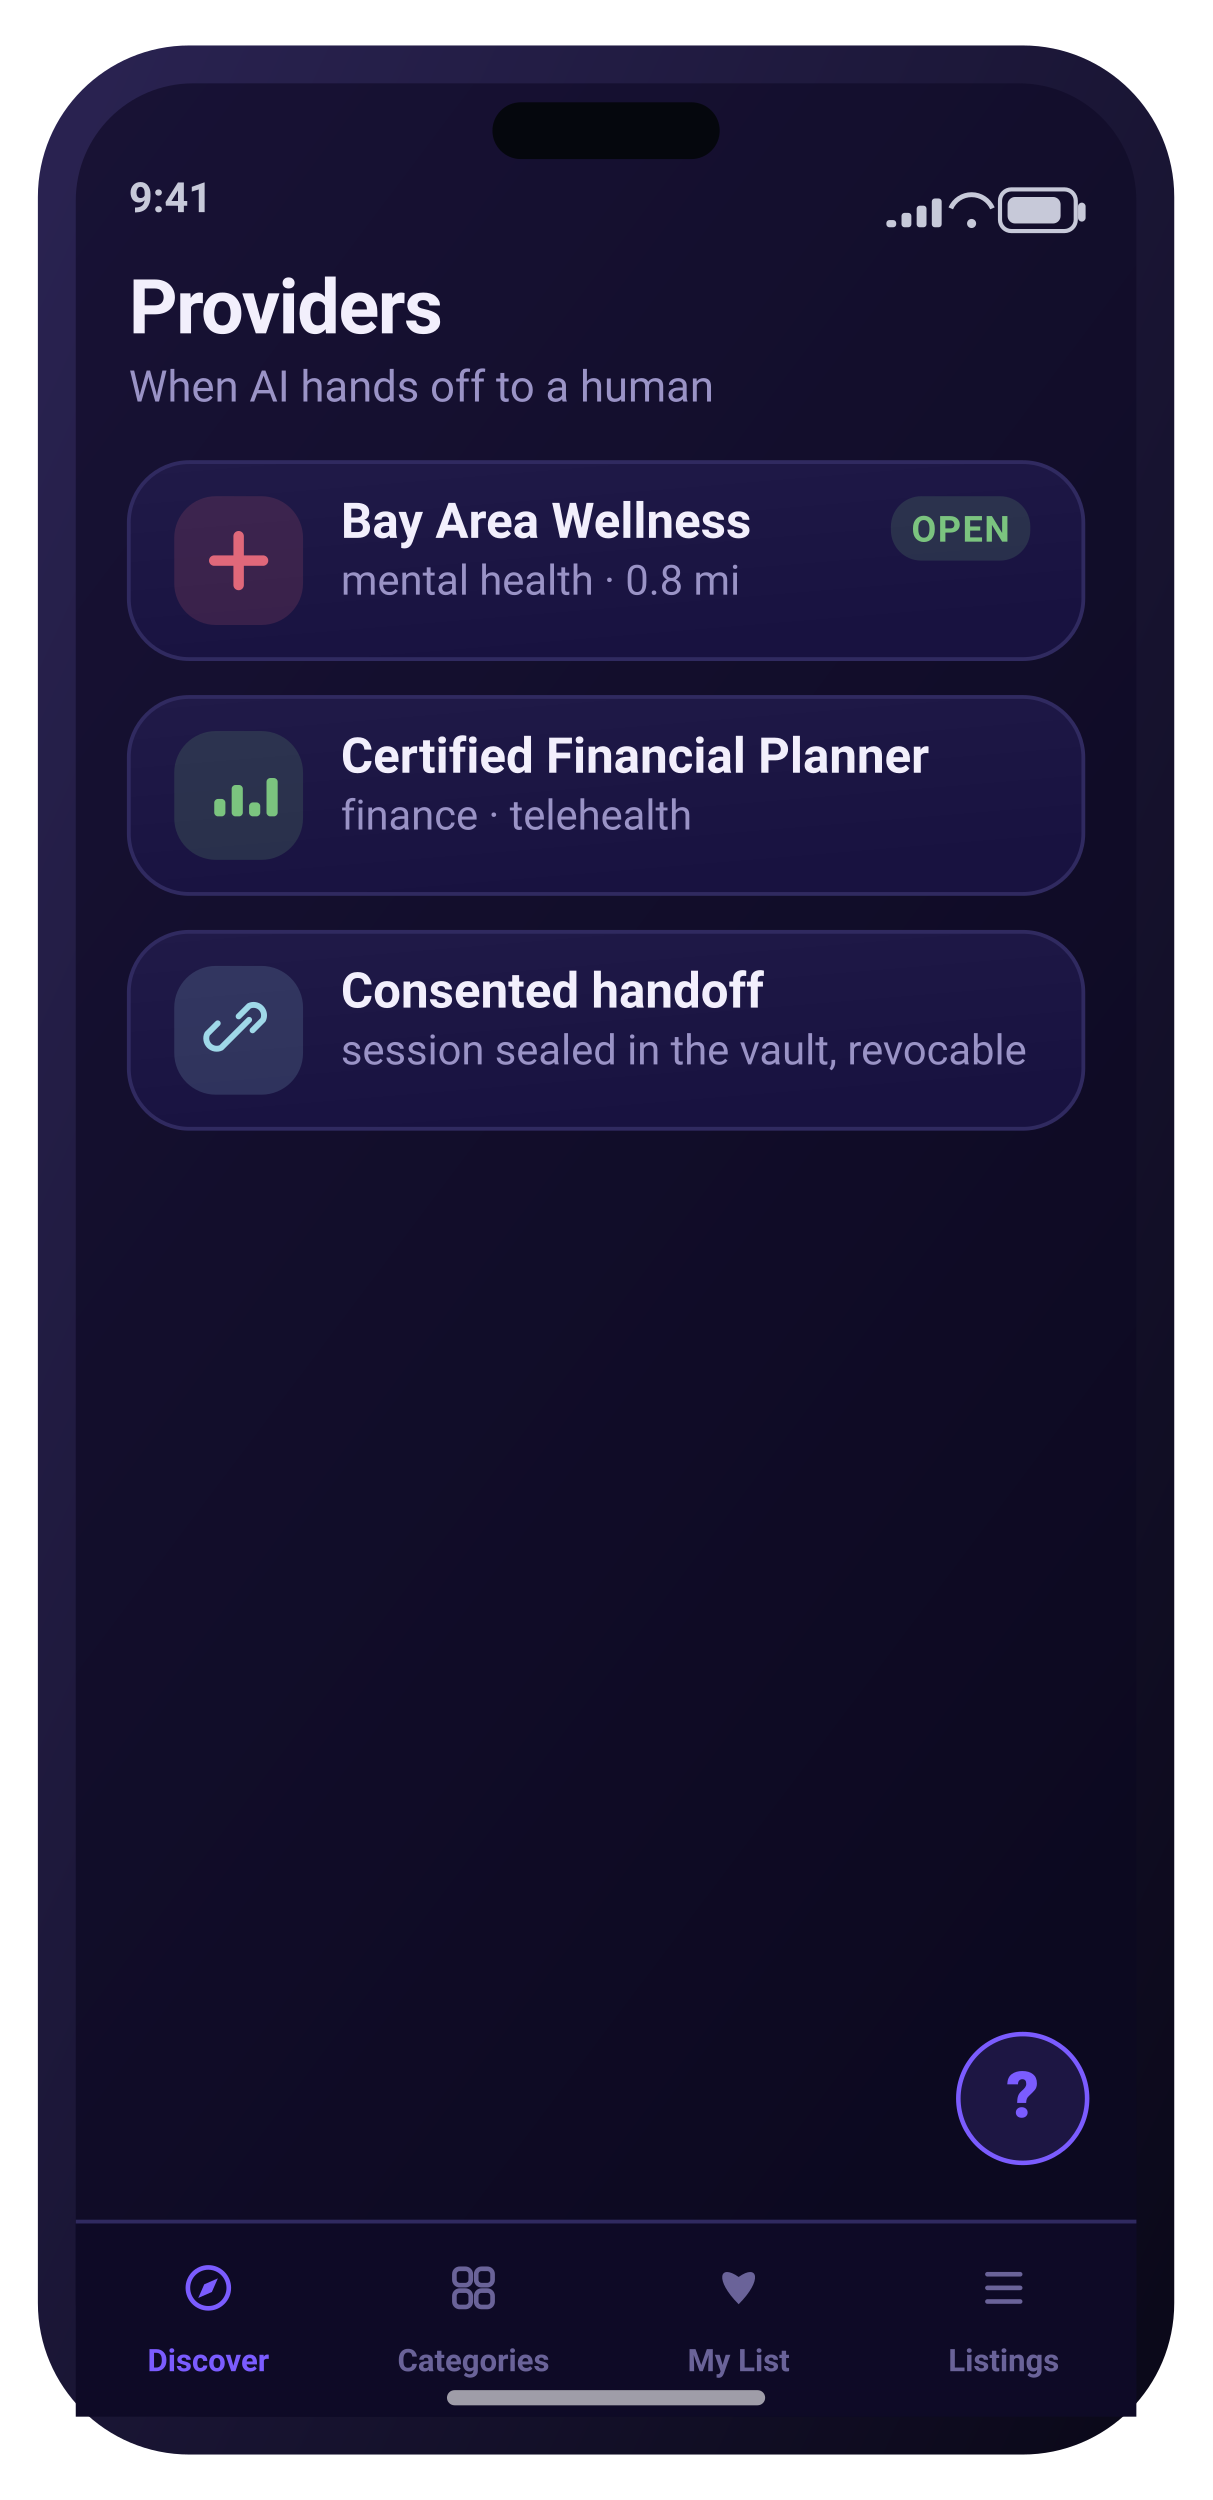
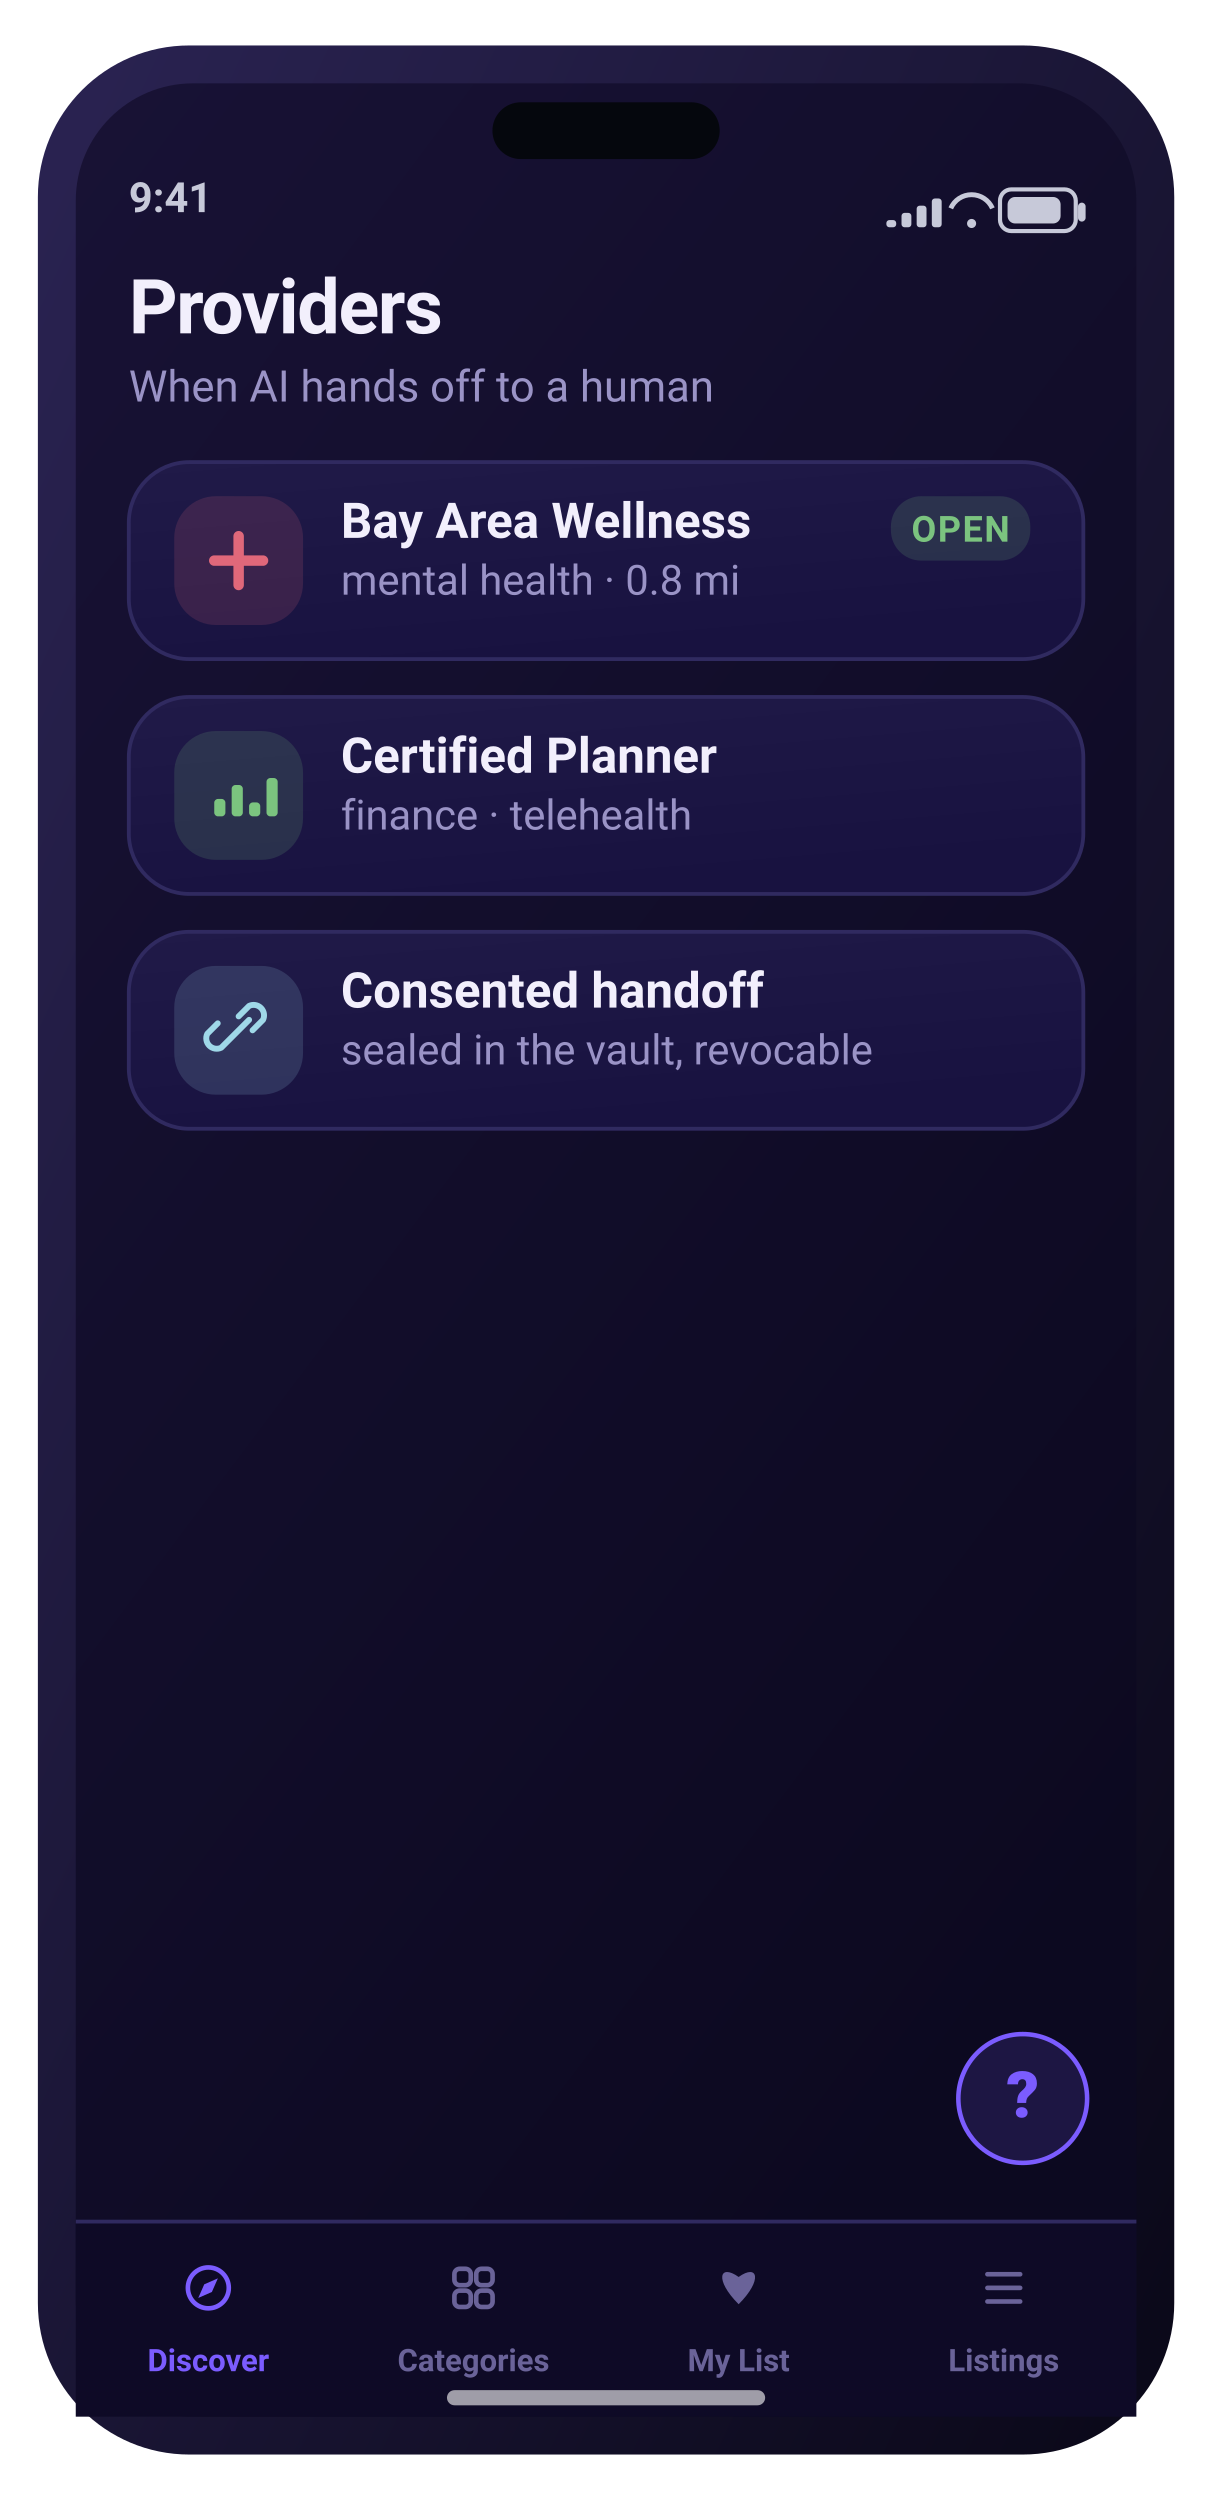
<svg xmlns="http://www.w3.org/2000/svg" width="320" height="660" viewBox="0 0 320 660" role="img" aria-label="Providers screen">
  <defs>
    <linearGradient id="gScr" x1="0" y1="0" x2="0.6" y2="1">
      <stop offset="0" stop-color="#181235" />
      <stop offset="1" stop-color="#0c0920" />
    </linearGradient>
    <linearGradient id="gFrame" x1="0" y1="0" x2="1" y2="1">
      <stop offset="0" stop-color="#2a2352" />
      <stop offset="1" stop-color="#0a0818" />
    </linearGradient>
    <linearGradient id="gCard" x1="0" y1="0" x2="0.4" y2="1">
      <stop offset="0" stop-color="#201a48" />
      <stop offset="1" stop-color="#181240" />
    </linearGradient>
    <linearGradient id="gBrand" x1="0" y1="0" x2="1" y2="0">
      <stop offset="0" stop-color="#7b5cff" />
      <stop offset="1" stop-color="#9d7bff" />
    </linearGradient>
    <linearGradient id="gAmber" x1="0" y1="0" x2="1" y2="0">
      <stop offset="0" stop-color="#ffb84d" />
      <stop offset="1" stop-color="#ffd27a" />
    </linearGradient>
    <linearGradient id="mV" x1="0" y1="0" x2="1" y2="0">
      <stop offset="0" stop-color="#7b5cff" />
      <stop offset="1" stop-color="#9d7bff" />
    </linearGradient>
    <linearGradient id="mA" x1="0" y1="0" x2="1" y2="0">
      <stop offset="0" stop-color="#ffb84d" />
      <stop offset="1" stop-color="#ff9f45" />
    </linearGradient>
    <linearGradient id="mG" x1="0" y1="0" x2="1" y2="0">
      <stop offset="0" stop-color="#5fb87a" />
      <stop offset="1" stop-color="#7bc47f" />
    </linearGradient>
    <linearGradient id="mC" x1="0" y1="0" x2="1" y2="0">
      <stop offset="0" stop-color="#6bb6d6" />
      <stop offset="1" stop-color="#9fd8e8" />
    </linearGradient>
    <radialGradient id="orb" cx="36%" cy="30%" r="78%">
      <stop offset="0" stop-color="#d9ccff" />
      <stop offset="38%" stop-color="#7b5cff" />
      <stop offset="78%" stop-color="#3f3bc0" />
      <stop offset="100%" stop-color="#140f34" />
    </radialGradient>
    <radialGradient id="glow" cx="50%" cy="50%" r="50%">
      <stop offset="0" stop-color="#9fd8e8" stop-opacity="0.5" />
      <stop offset="1" stop-color="#9fd8e8" stop-opacity="0" />
    </radialGradient>
  </defs>
  <rect x="10.0" y="12.0" width="300.0" height="636.0" rx="40" fill="url(#gFrame)" />
  <rect x="20.0" y="22.0" width="280.0" height="616.0" rx="31" fill="url(#gScr)" />
  <rect x="130.0" y="27.0" width="60.0" height="15.0" rx="7.5" fill="#05070d" />
  <text x="34.0" y="56.0" font-family="-apple-system,BlinkMacSystemFont,'SF Pro Display','SF Pro Text','Segoe UI',Roboto,system-ui,sans-serif" font-size="11" font-weight="600" fill="#c7c9d9" text-anchor="start">9:41</text>
  <rect x="264.0" y="50.0" width="20.0" height="11.0" rx="3" fill="none" stroke="#c7c9d9" stroke-width="1.1" />
  <rect x="266.0" y="52.0" width="14.0" height="7.0" rx="2" fill="#c7c9d9" />
  <rect x="284.6" y="53.5" width="2.0" height="5.0" rx="1" fill="#c7c9d9" />
  <path d="M251 55 a6 6 0 0 1 11 0" fill="none" stroke="#c7c9d9" stroke-width="1.3" />
  <circle cx="256.5" cy="59" r="1.2" fill="#c7c9d9" />
  <rect x="234.0" y="58.1" width="2.6" height="1.9" rx="0.8" fill="#c7c9d9" />
  <rect x="238.0" y="56.2" width="2.6" height="3.8" rx="0.8" fill="#c7c9d9" />
  <rect x="242.0" y="54.3" width="2.6" height="5.7" rx="0.8" fill="#c7c9d9" />
  <rect x="246.0" y="52.4" width="2.6" height="7.6" rx="0.8" fill="#c7c9d9" />
  <text x="34.0" y="88.0" font-family="-apple-system,BlinkMacSystemFont,'SF Pro Display','SF Pro Text','Segoe UI',Roboto,system-ui,sans-serif" font-size="20" font-weight="700" fill="#f2effc" text-anchor="start" letter-spacing="-0.4">Providers</text>
  <text x="34.0" y="106.0" font-family="-apple-system,BlinkMacSystemFont,'SF Pro Display','SF Pro Text','Segoe UI',Roboto,system-ui,sans-serif" font-size="11.5" font-weight="400" fill="#9a93c6" text-anchor="start">When AI hands off to a human</text>
  <rect x="34.0" y="122.0" width="252.0" height="52.0" rx="16" fill="url(#gCard)" stroke="#302a60" stroke-width="1" />
  <rect x="46.0" y="131.0" width="34.0" height="34.0" rx="11" fill="rgba(224,104,122,0.16)" />
  <path d="M63 141.56 v12.88 M56.56 148.0 h12.88" fill="none" stroke="#e0687a" stroke-width="2.76" stroke-linecap="round" />
  <text x="90.0" y="142.0" font-family="-apple-system,BlinkMacSystemFont,'SF Pro Display','SF Pro Text','Segoe UI',Roboto,system-ui,sans-serif" font-size="13" font-weight="600" fill="#f2effc" text-anchor="start">Bay Area Wellness</text>
  <text x="90.0" y="157.0" font-family="-apple-system,BlinkMacSystemFont,'SF Pro Display','SF Pro Text','Segoe UI',Roboto,system-ui,sans-serif" font-size="11" font-weight="400" fill="#9a93c6" text-anchor="start">mental health · 0.8 mi</text>
  <rect x="235.2" y="131.0" width="36.8" height="17.0" rx="8" fill="rgba(123,196,127,0.16)" />
  <text x="253.6" y="143.0" font-family="-apple-system,BlinkMacSystemFont,'SF Pro Display','SF Pro Text','Segoe UI',Roboto,system-ui,sans-serif" font-size="9.5" font-weight="700" fill="#7bc47f" text-anchor="middle" letter-spacing="0.4">OPEN</text>
  <rect x="34.0" y="184.0" width="252.0" height="52.0" rx="16" fill="url(#gCard)" stroke="#302a60" stroke-width="1" />
  <rect x="46.0" y="193.0" width="34.0" height="34.0" rx="11" fill="rgba(123,196,127,0.16)" />
  <rect x="56.56" y="210.92" width="2.944" height="4.6" rx="1" fill="#7bc47f" />
  <rect x="61.16" y="207.24" width="2.944" height="8.28" rx="1" fill="#7bc47f" />
  <rect x="65.76" y="211.84" width="2.944" height="3.68" rx="1" fill="#7bc47f" />
  <rect x="70.36" y="205.4" width="2.944" height="10.12" rx="1" fill="#7bc47f" />
-   <text x="90.0" y="204.0" font-family="-apple-system,BlinkMacSystemFont,'SF Pro Display','SF Pro Text','Segoe UI',Roboto,system-ui,sans-serif" font-size="13" font-weight="600" fill="#f2effc" text-anchor="start">Certified Financial Planner</text>
+   <text x="90.0" y="204.0" font-family="-apple-system,BlinkMacSystemFont,'SF Pro Display','SF Pro Text','Segoe UI',Roboto,system-ui,sans-serif" font-size="13" font-weight="600" fill="#f2effc" text-anchor="start">Certified Planner</text>
  <text x="90.0" y="219.0" font-family="-apple-system,BlinkMacSystemFont,'SF Pro Display','SF Pro Text','Segoe UI',Roboto,system-ui,sans-serif" font-size="11" font-weight="400" fill="#9a93c6" text-anchor="start">finance · telehealth</text>
  <rect x="34.0" y="246.0" width="252.0" height="52.0" rx="16" fill="url(#gCard)" stroke="#302a60" stroke-width="1" />
  <rect x="46.0" y="255.0" width="34.0" height="34.0" rx="11" fill="rgba(159,216,232,0.16)" />
  <path d="M61.16 273.84 l-2.76 2.76 a2.76 2.76 0 0 1 -3.68 -3.68 l2.76 -2.76 m5.52 -1.84 l2.76 -2.76 a2.76 2.76 0 0 1 3.68 3.68 l-2.76 2.76 M60.24 274.76 l5.52 -5.52" fill="none" stroke="#9fd8e8" stroke-width="1.56" stroke-linecap="round" stroke-linejoin="round" />
  <text x="90.0" y="266.0" font-family="-apple-system,BlinkMacSystemFont,'SF Pro Display','SF Pro Text','Segoe UI',Roboto,system-ui,sans-serif" font-size="13" font-weight="600" fill="#f2effc" text-anchor="start">Consented handoff</text>
-   <text x="90.0" y="281.0" font-family="-apple-system,BlinkMacSystemFont,'SF Pro Display','SF Pro Text','Segoe UI',Roboto,system-ui,sans-serif" font-size="11" font-weight="400" fill="#9a93c6" text-anchor="start">session sealed in the vault, revocable</text>
+   <text x="90.0" y="281.0" font-family="-apple-system,BlinkMacSystemFont,'SF Pro Display','SF Pro Text','Segoe UI',Roboto,system-ui,sans-serif" font-size="11" font-weight="400" fill="#9a93c6" text-anchor="start">sealed in the vault, revocable</text>
  <rect x="20.0" y="586.0" width="280.0" height="52.0" rx="0" fill="#0e0a26" />
  <rect x="20" y="586" width="280" height="1" fill="#302a60" />
  <circle cx="55.0" cy="604" r="5.4" fill="none" stroke="#7b5cff" stroke-width="1.22" stroke-linecap="round" stroke-linejoin="round" />
  <path d="M57.52 601.48 l-1.584 3.6 -3.6 1.584 1.584 -3.6 Z" fill="#7b5cff" />
  <text x="55.0" y="626.0" font-family="-apple-system,BlinkMacSystemFont,'SF Pro Display','SF Pro Text','Segoe UI',Roboto,system-ui,sans-serif" font-size="8.2" font-weight="600" fill="#7b5cff" text-anchor="middle">Discover</text>
  <rect x="119.96" y="598.96" width="4.32" height="4.32" rx="1.4" fill="none" stroke="#6a6399" stroke-width="1.22" stroke-linecap="round" stroke-linejoin="round" />
  <rect x="125.72" y="598.96" width="4.32" height="4.32" rx="1.4" fill="none" stroke="#6a6399" stroke-width="1.22" stroke-linecap="round" stroke-linejoin="round" />
  <rect x="119.96" y="604.72" width="4.32" height="4.32" rx="1.4" fill="none" stroke="#6a6399" stroke-width="1.22" stroke-linecap="round" stroke-linejoin="round" />
  <rect x="125.72" y="604.72" width="4.32" height="4.32" rx="1.4" fill="none" stroke="#6a6399" stroke-width="1.22" stroke-linecap="round" stroke-linejoin="round" />
  <text x="125.0" y="626.0" font-family="-apple-system,BlinkMacSystemFont,'SF Pro Display','SF Pro Text','Segoe UI',Roboto,system-ui,sans-serif" font-size="8.2" font-weight="600" fill="#6a6399" text-anchor="middle">Categories</text>
  <path d="M195.0 608.32 C188.52 601.84,189.96 597.52,195.0 601.12 C200.04 597.52,201.48 601.84,195.0 608.32 Z" fill="#6a6399" />
  <text x="195.0" y="626.0" font-family="-apple-system,BlinkMacSystemFont,'SF Pro Display','SF Pro Text','Segoe UI',Roboto,system-ui,sans-serif" font-size="8.2" font-weight="600" fill="#6a6399" text-anchor="middle">My List</text>
  <path d="M260.68 600.4 h8.64 M260.68 604 h8.64 M260.68 607.6 h8.64" fill="none" stroke="#6a6399" stroke-width="1.22" stroke-linecap="round" stroke-linejoin="round" />
  <text x="265.0" y="626.0" font-family="-apple-system,BlinkMacSystemFont,'SF Pro Display','SF Pro Text','Segoe UI',Roboto,system-ui,sans-serif" font-size="8.2" font-weight="600" fill="#6a6399" text-anchor="middle">Listings</text>
  <circle cx="270" cy="554" r="17" fill="rgba(123,92,255,0.16)" stroke="#7b5cff" stroke-width="1.2" />
  <text x="270.0" y="559.0" font-family="-apple-system,BlinkMacSystemFont,'SF Pro Display','SF Pro Text','Segoe UI',Roboto,system-ui,sans-serif" font-size="17" font-weight="800" fill="#7b5cff" text-anchor="middle">?</text>
  <rect x="118.0" y="631.0" width="84.0" height="4.0" rx="2" fill="rgba(255,255,255,0.6)" />
</svg>
